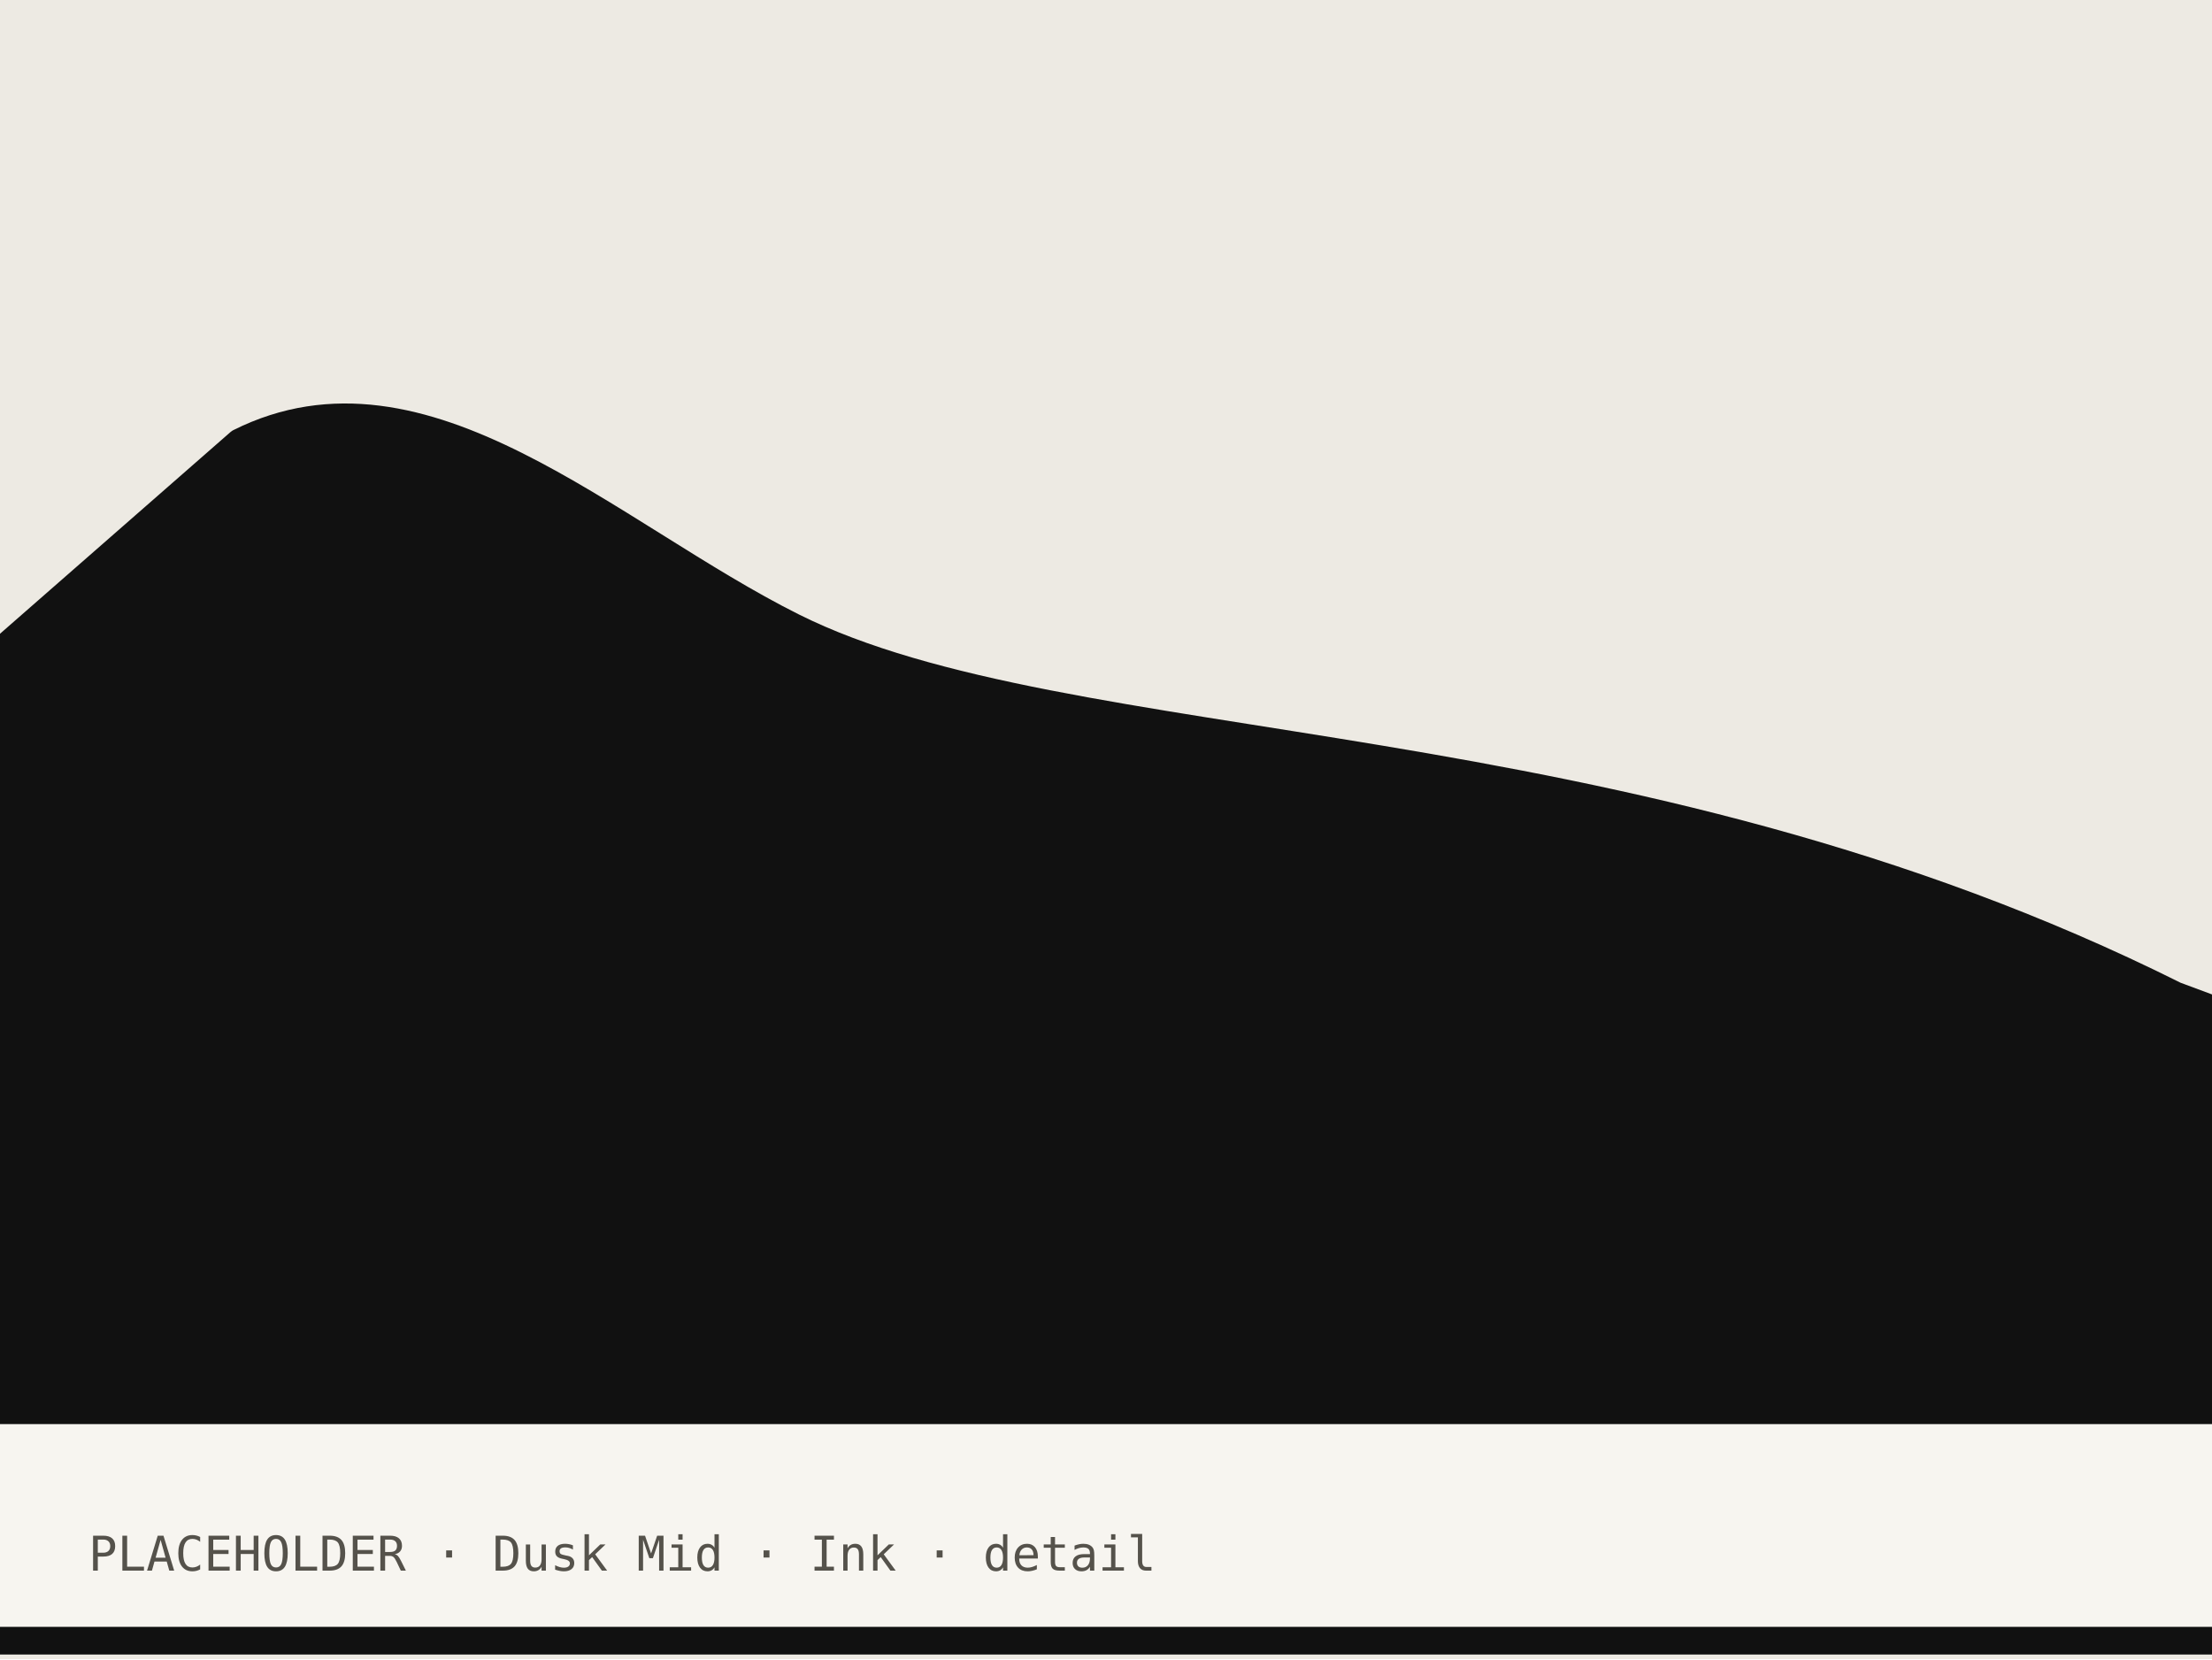
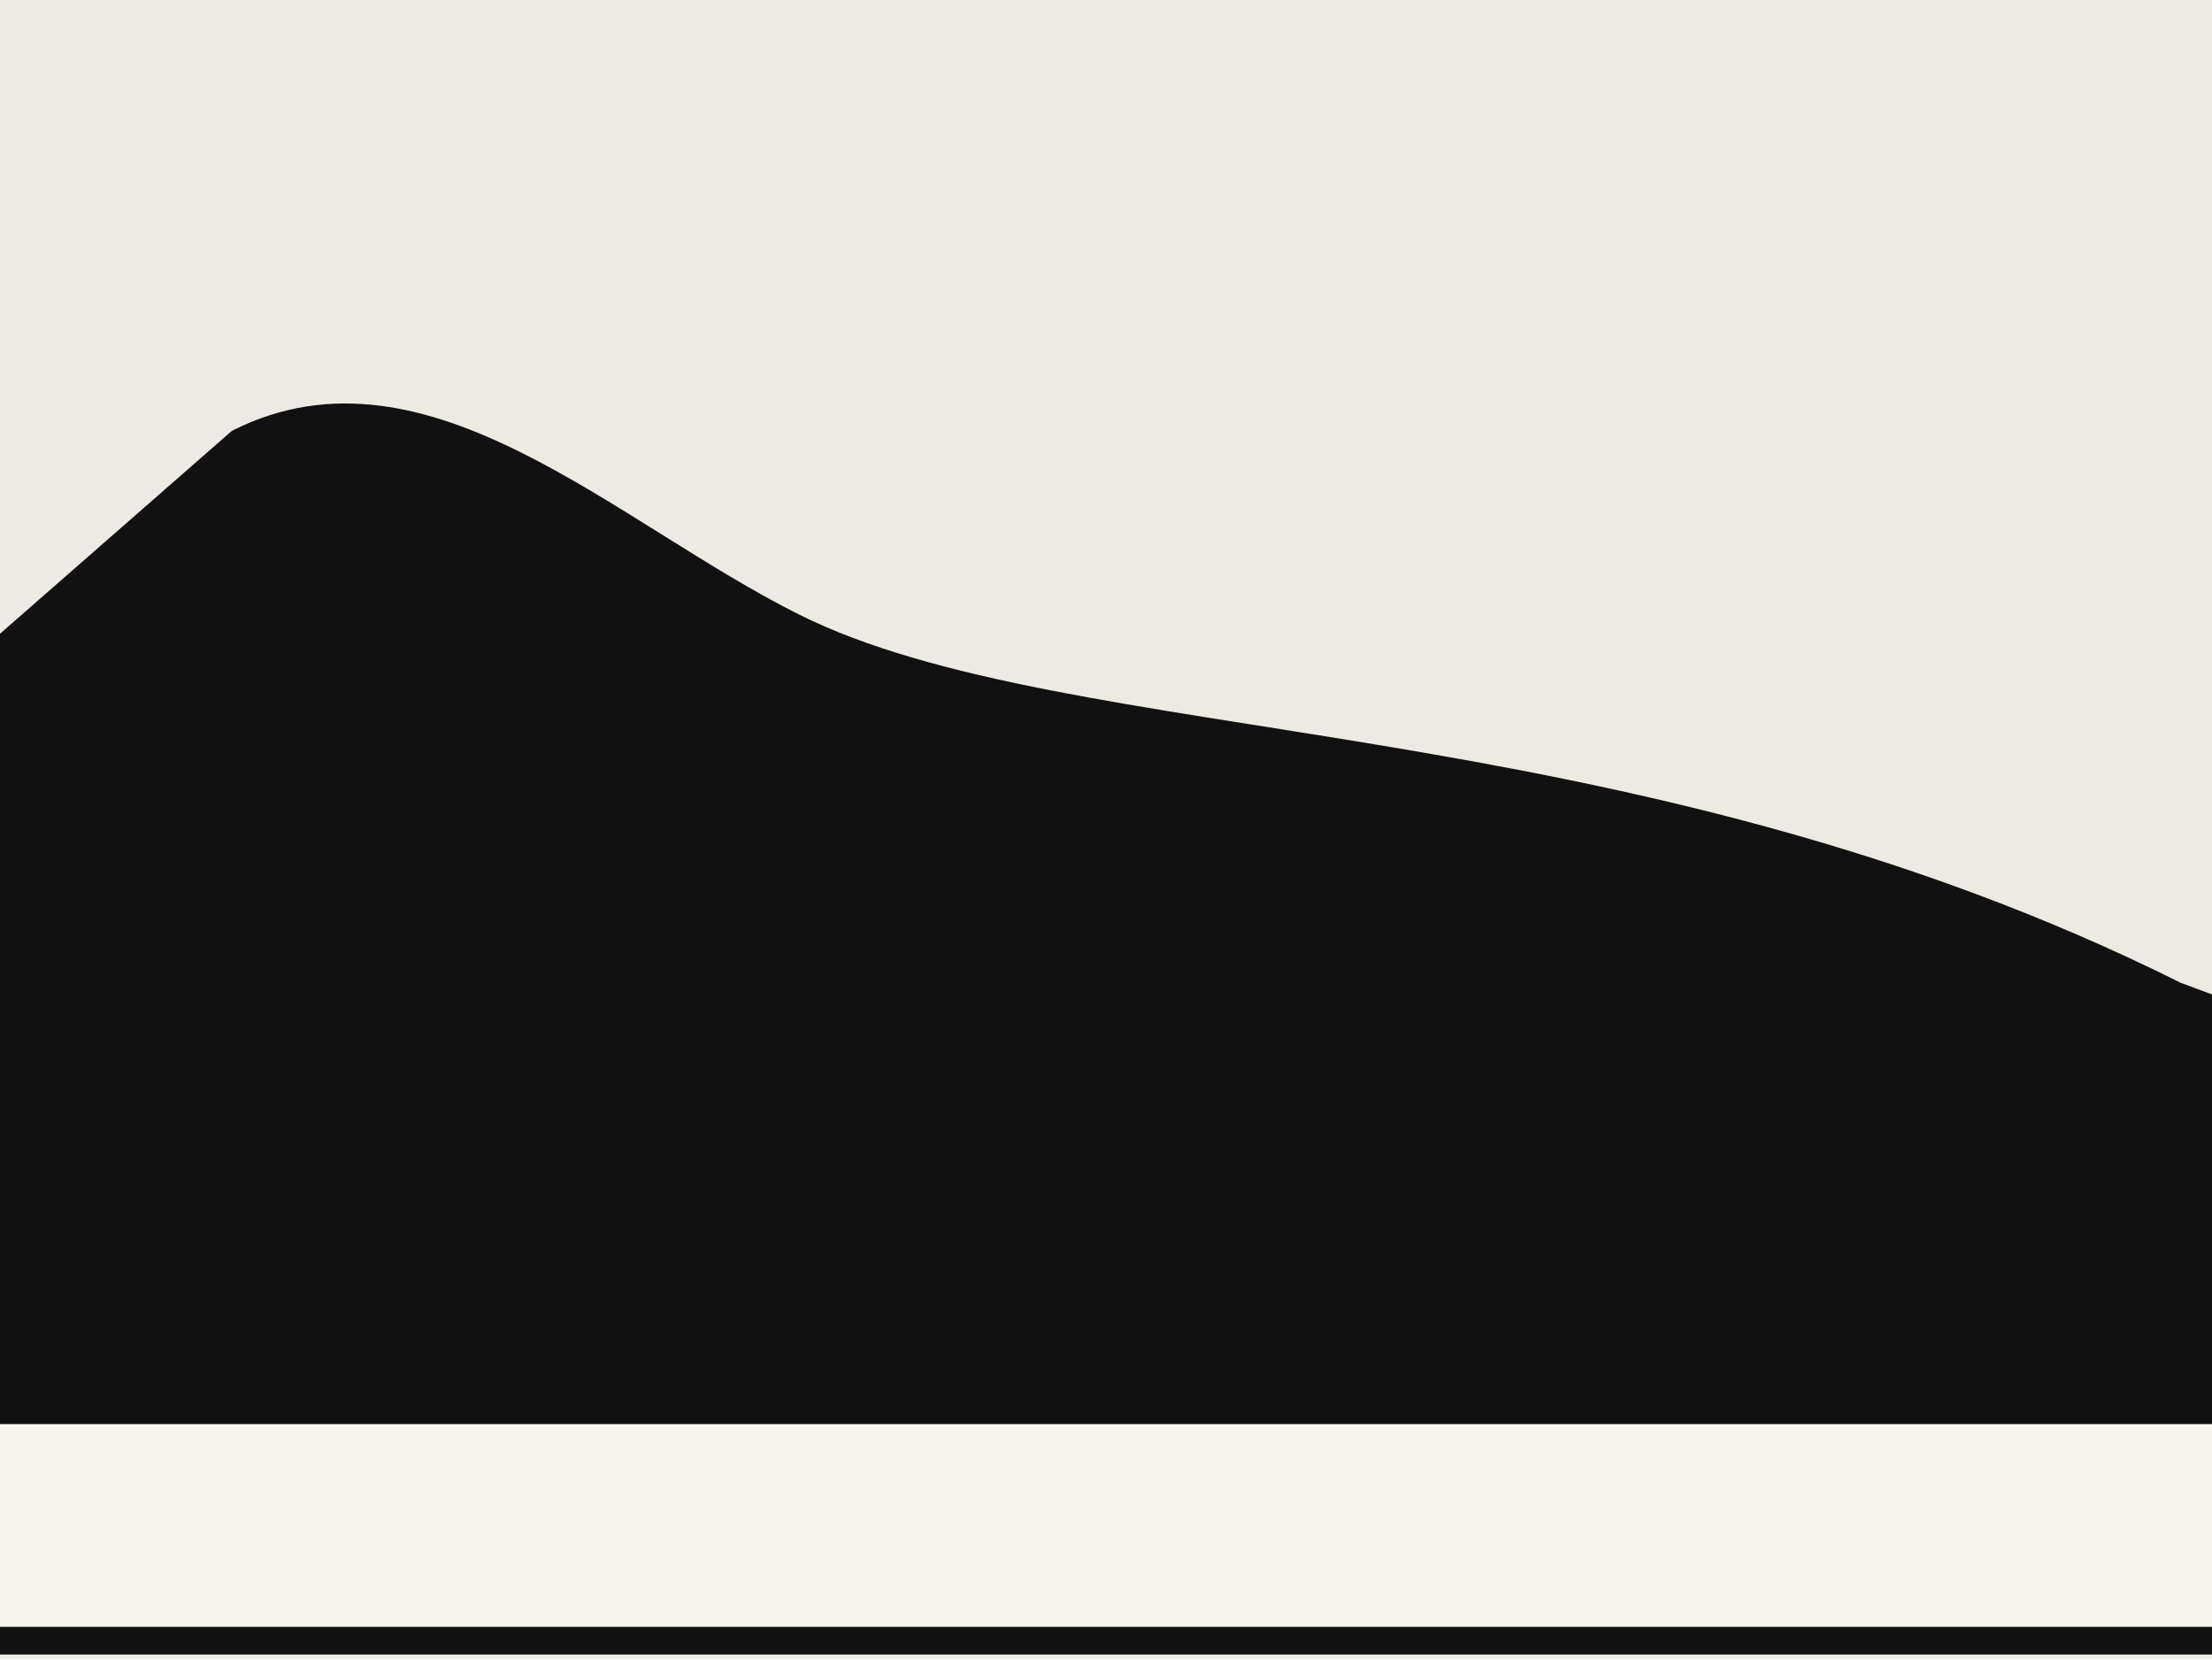
- <svg xmlns="http://www.w3.org/2000/svg" viewBox="0 0 1200 900" role="img" aria-label="PLACEHOLDER · Dusk Mid · Ink · detail">
+ <svg xmlns="http://www.w3.org/2000/svg" viewBox="0 0 1200 900" role="img" aria-label="Dusk Mid · Ink · detail">
  <rect width="1200" height="900" fill="#EDEAE3" />
  <g transform="translate(-420 -60) scale(5)" stroke="#111" stroke-width="3" stroke-linejoin="round">
    <path d="M20 140C20 110 40 100 70 95L110 60C130 50 150 70 170 80C200 95 260 90 320 120C360 135 385 140 385 155V165H20Z" fill="#111111" />
    <path d="M15 165H390V182Q390 190 380 190H25Q15 190 15 182Z" fill="#F7F5F0" />
  </g>
-   <text x="48" y="852" font-family="monospace" font-size="26" fill="#55524B">PLACEHOLDER · Dusk Mid · Ink · detail</text>
</svg>
